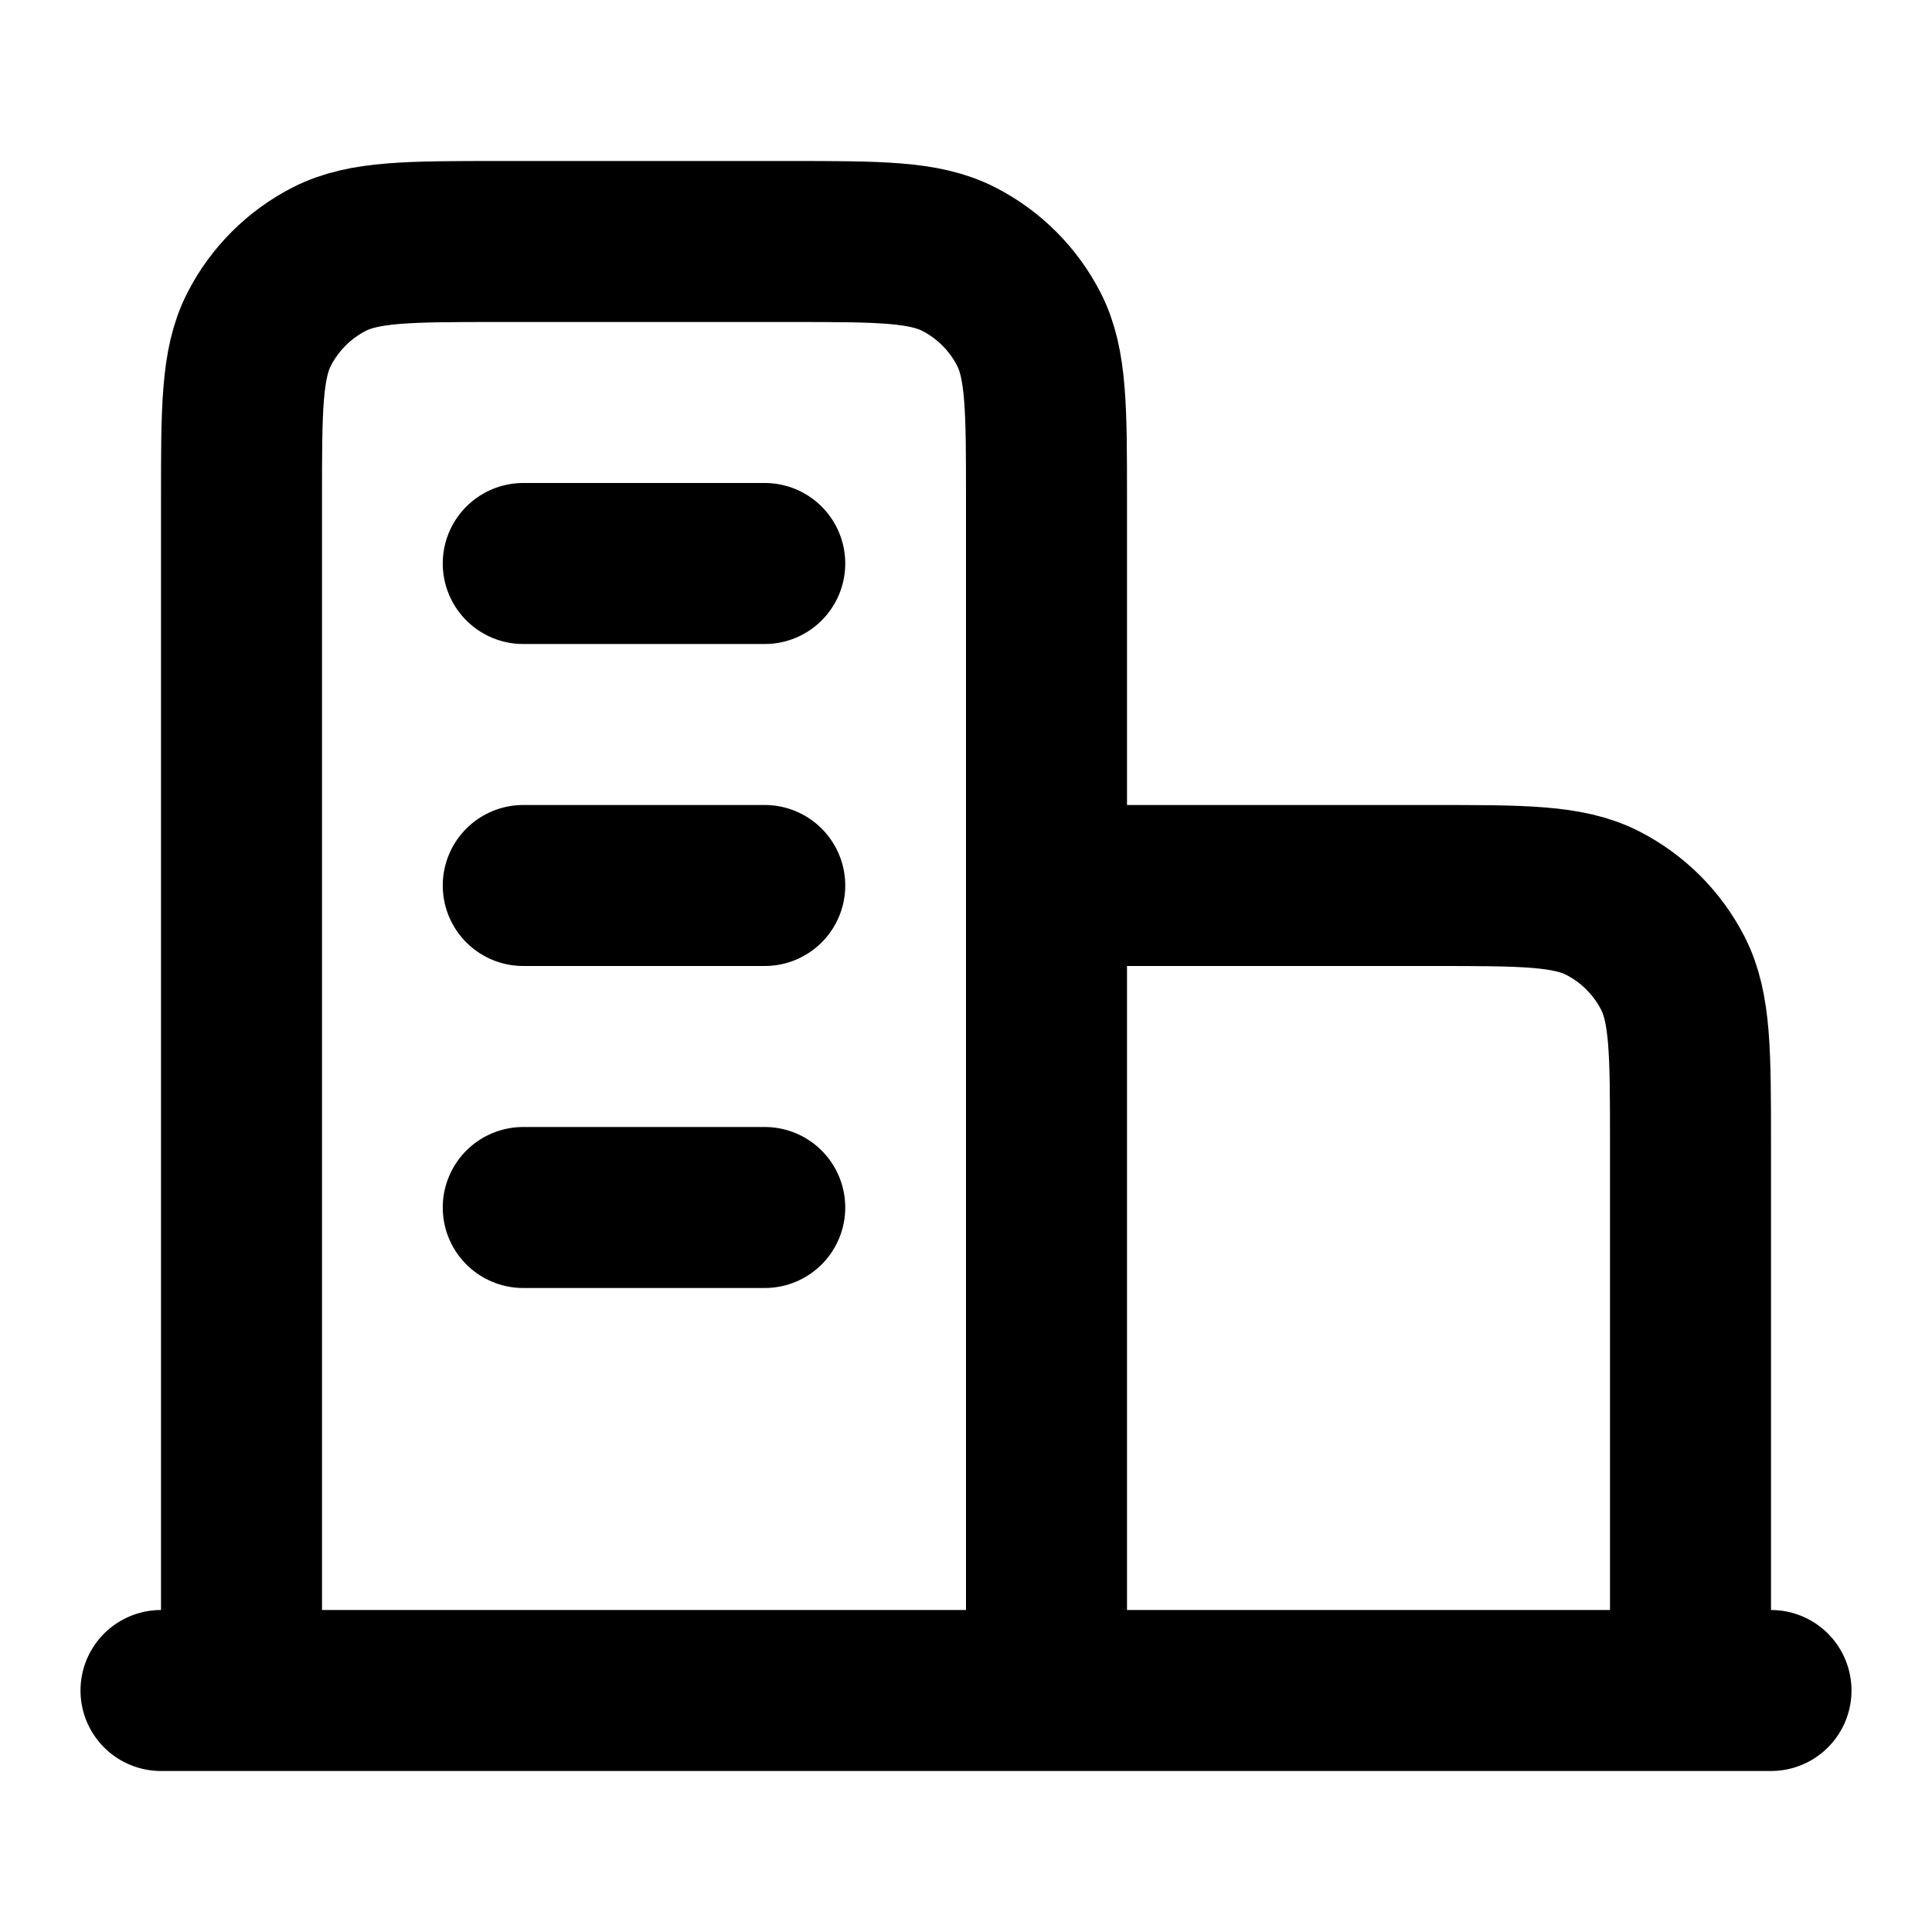
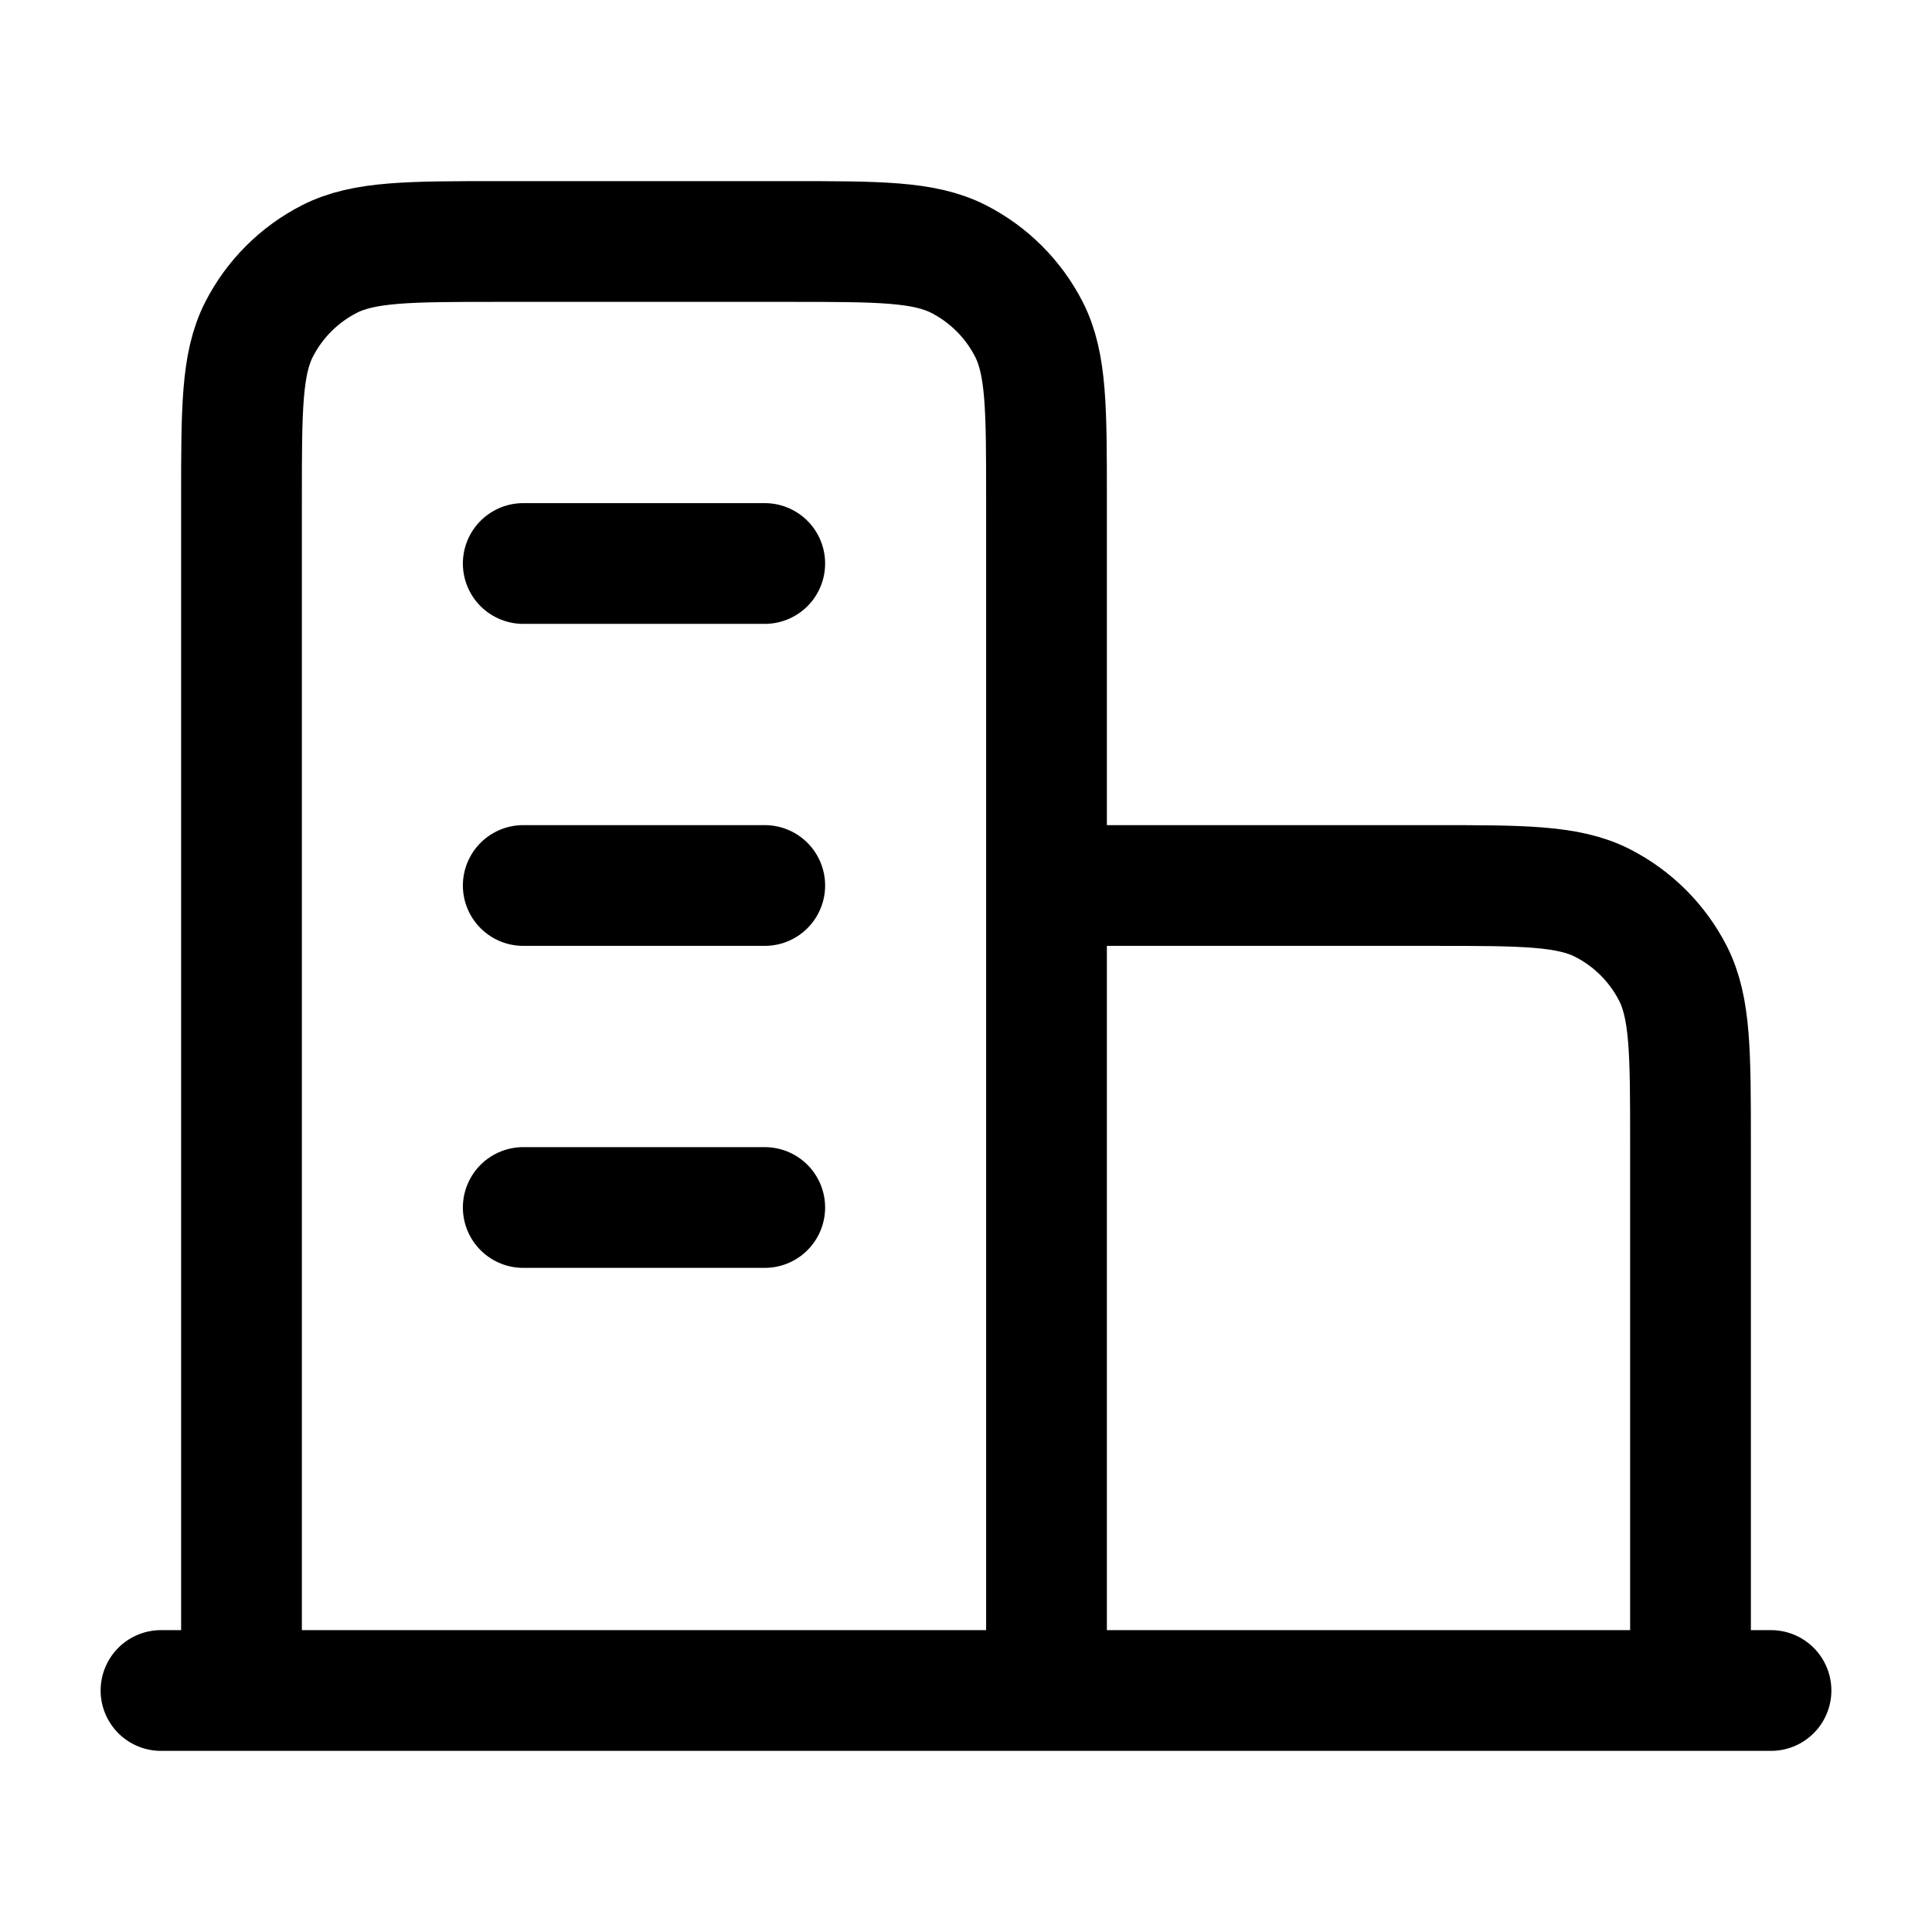
- <svg xmlns="http://www.w3.org/2000/svg" width="24" height="24" viewBox="0 0 24 24" fill="none">
-   <path d="M13 11H17.8C18.92 11 19.48 11 19.908 11.218C20.284 11.41 20.59 11.716 20.782 12.092C21 12.52 21 13.08 21 14.2V21M13 21V6.2C13 5.08 13 4.52 12.782 4.092C12.59 3.716 12.284 3.41 11.908 3.218C11.48 3 10.92 3 9.8 3H6.2C5.08 3 4.52 3 4.092 3.218C3.716 3.41 3.41 3.716 3.218 4.092C3 4.52 3 5.08 3 6.2V21M22 21H2M6.5 7H9.5M6.5 11H9.5M6.5 15H9.5" stroke="currentColor" stroke-width="2" stroke-linecap="round" stroke-linejoin="round" />
+ <svg xmlns="http://www.w3.org/2000/svg" width="24" height="24" viewBox="0 0 24 24" stroke-width="1.5" fill="none">
+   <path d="M13 11H17.8C18.92 11 19.48 11 19.908 11.218C20.284 11.41 20.59 11.716 20.782 12.092C21 12.52 21 13.08 21 14.2V21M13 21V6.2C13 5.08 13 4.52 12.782 4.092C12.59 3.716 12.284 3.41 11.908 3.218C11.48 3 10.92 3 9.8 3H6.2C5.08 3 4.52 3 4.092 3.218C3.716 3.41 3.41 3.716 3.218 4.092C3 4.52 3 5.08 3 6.2V21M22 21H2M6.5 7H9.5M6.5 11H9.5M6.5 15H9.5" stroke="currentColor" stroke-width="inherit" stroke-linecap="round" stroke-linejoin="round" />
</svg>
